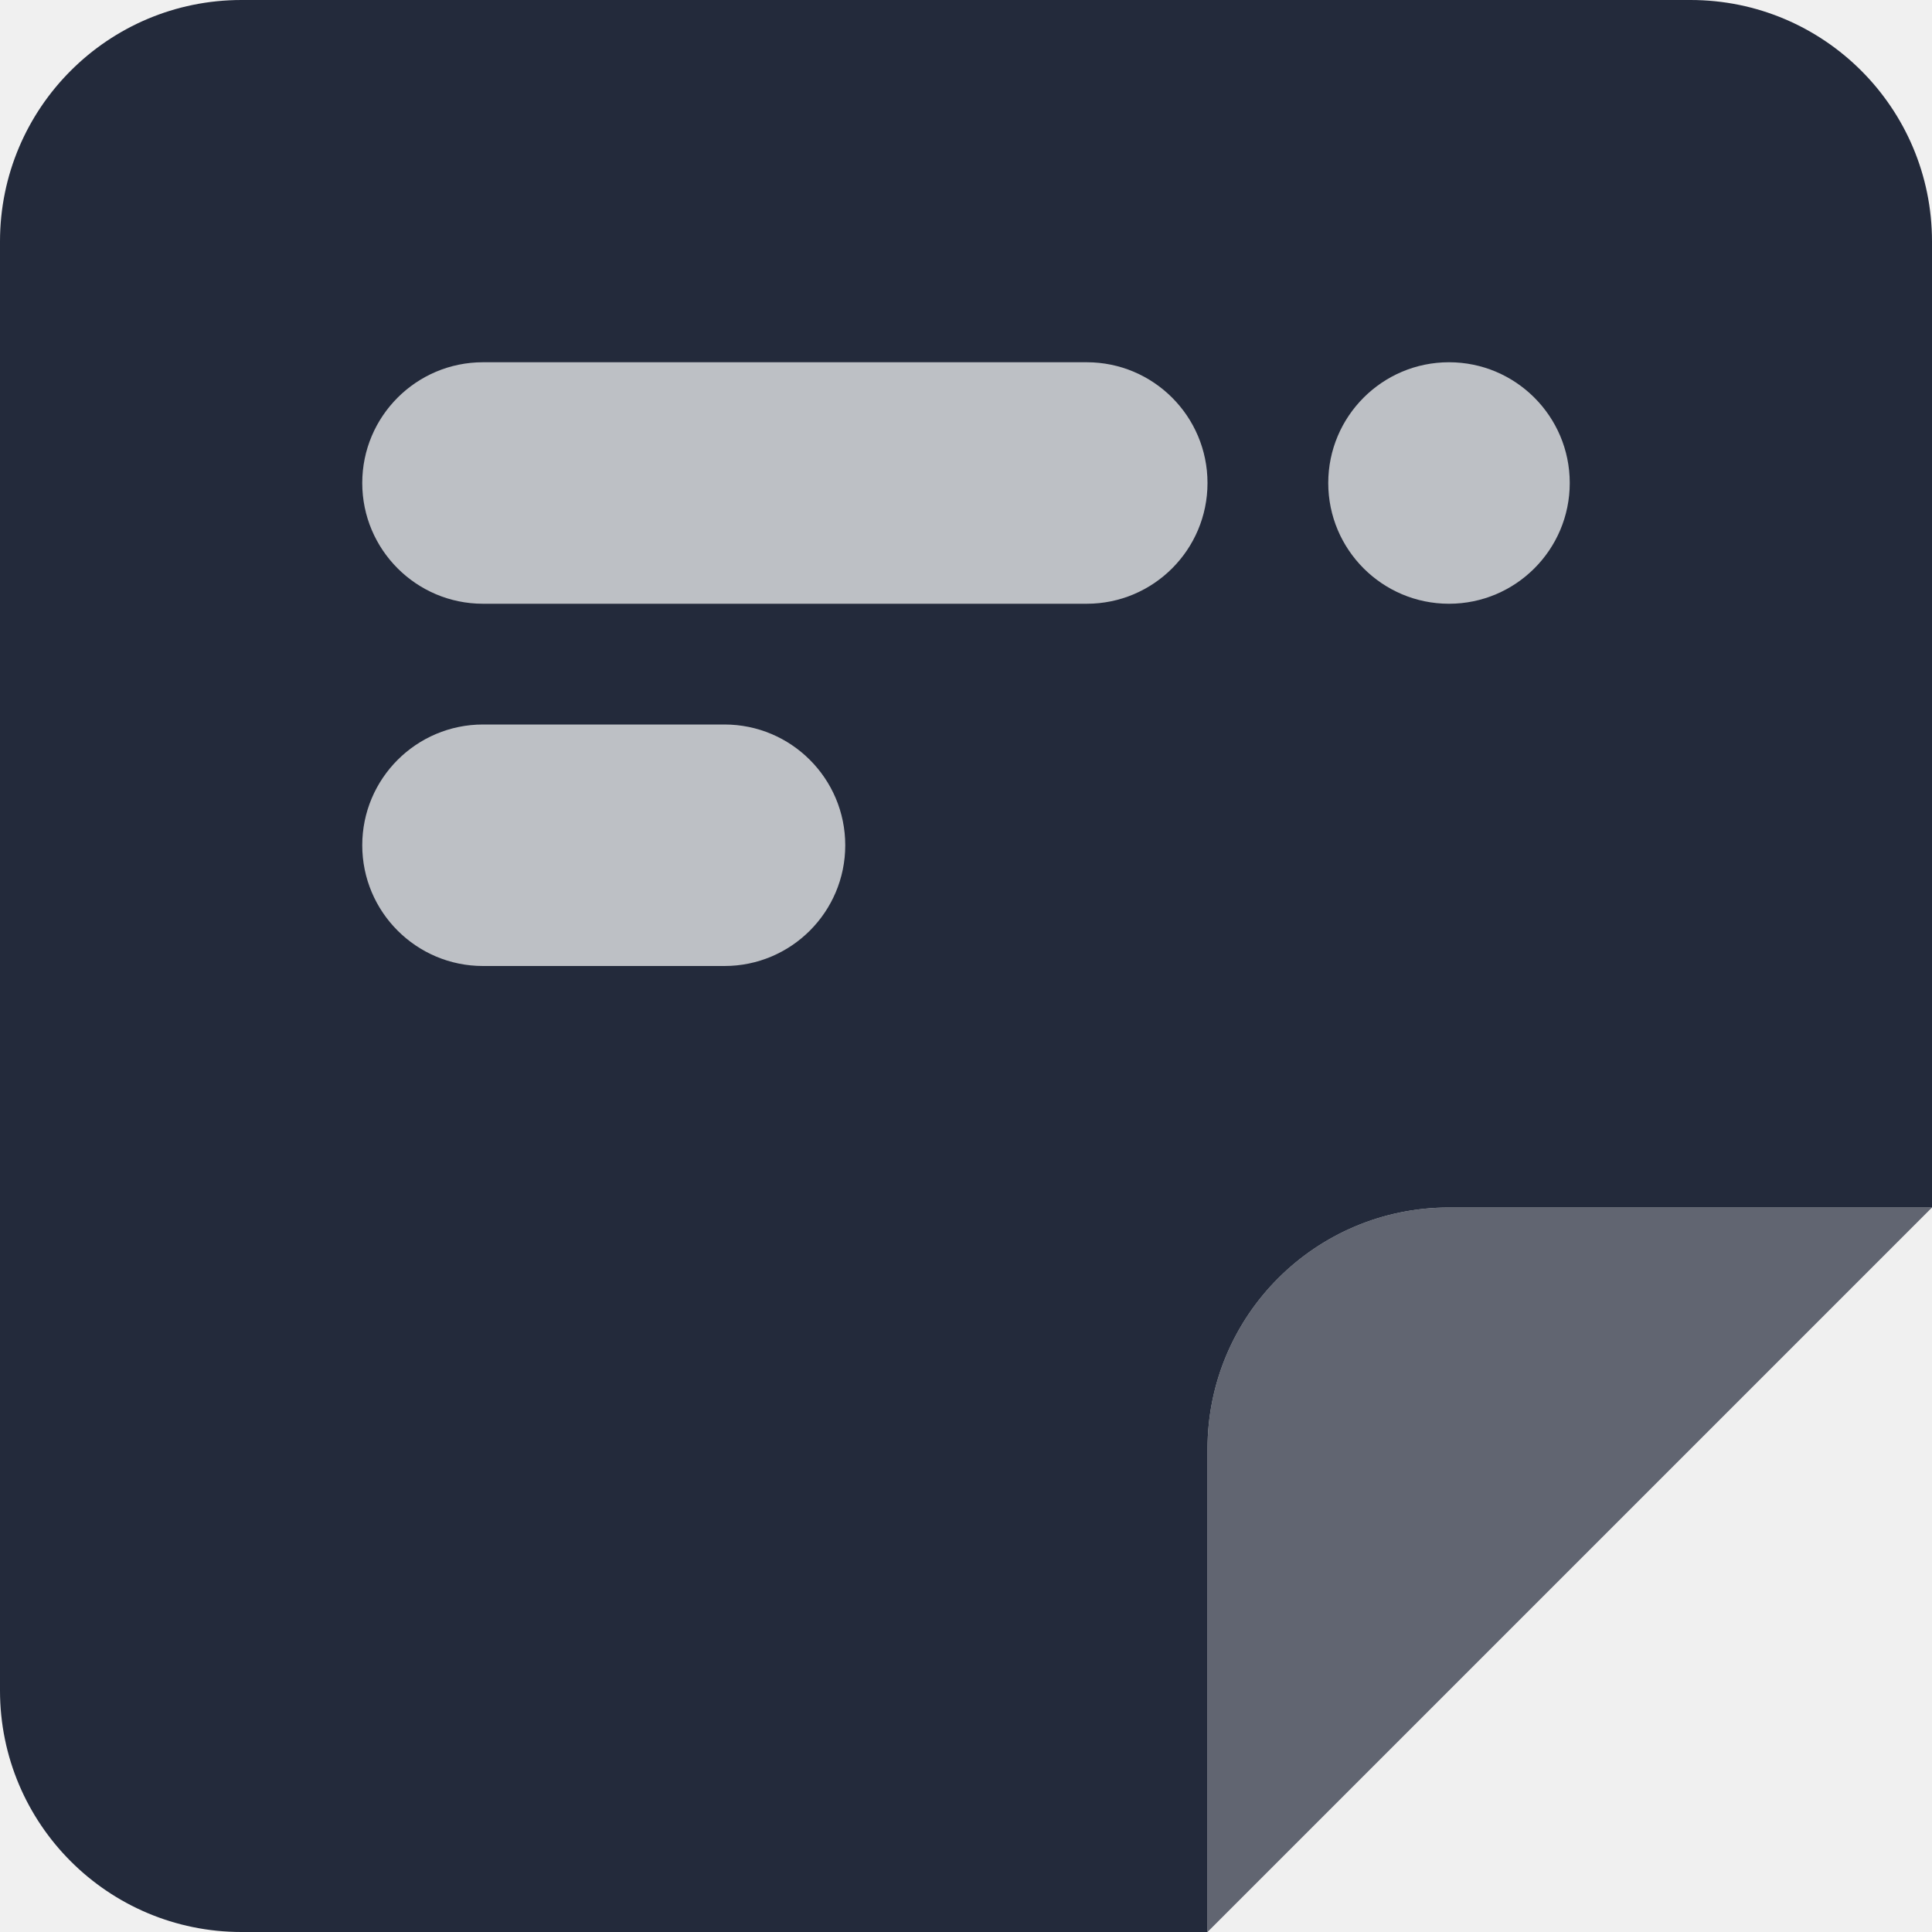
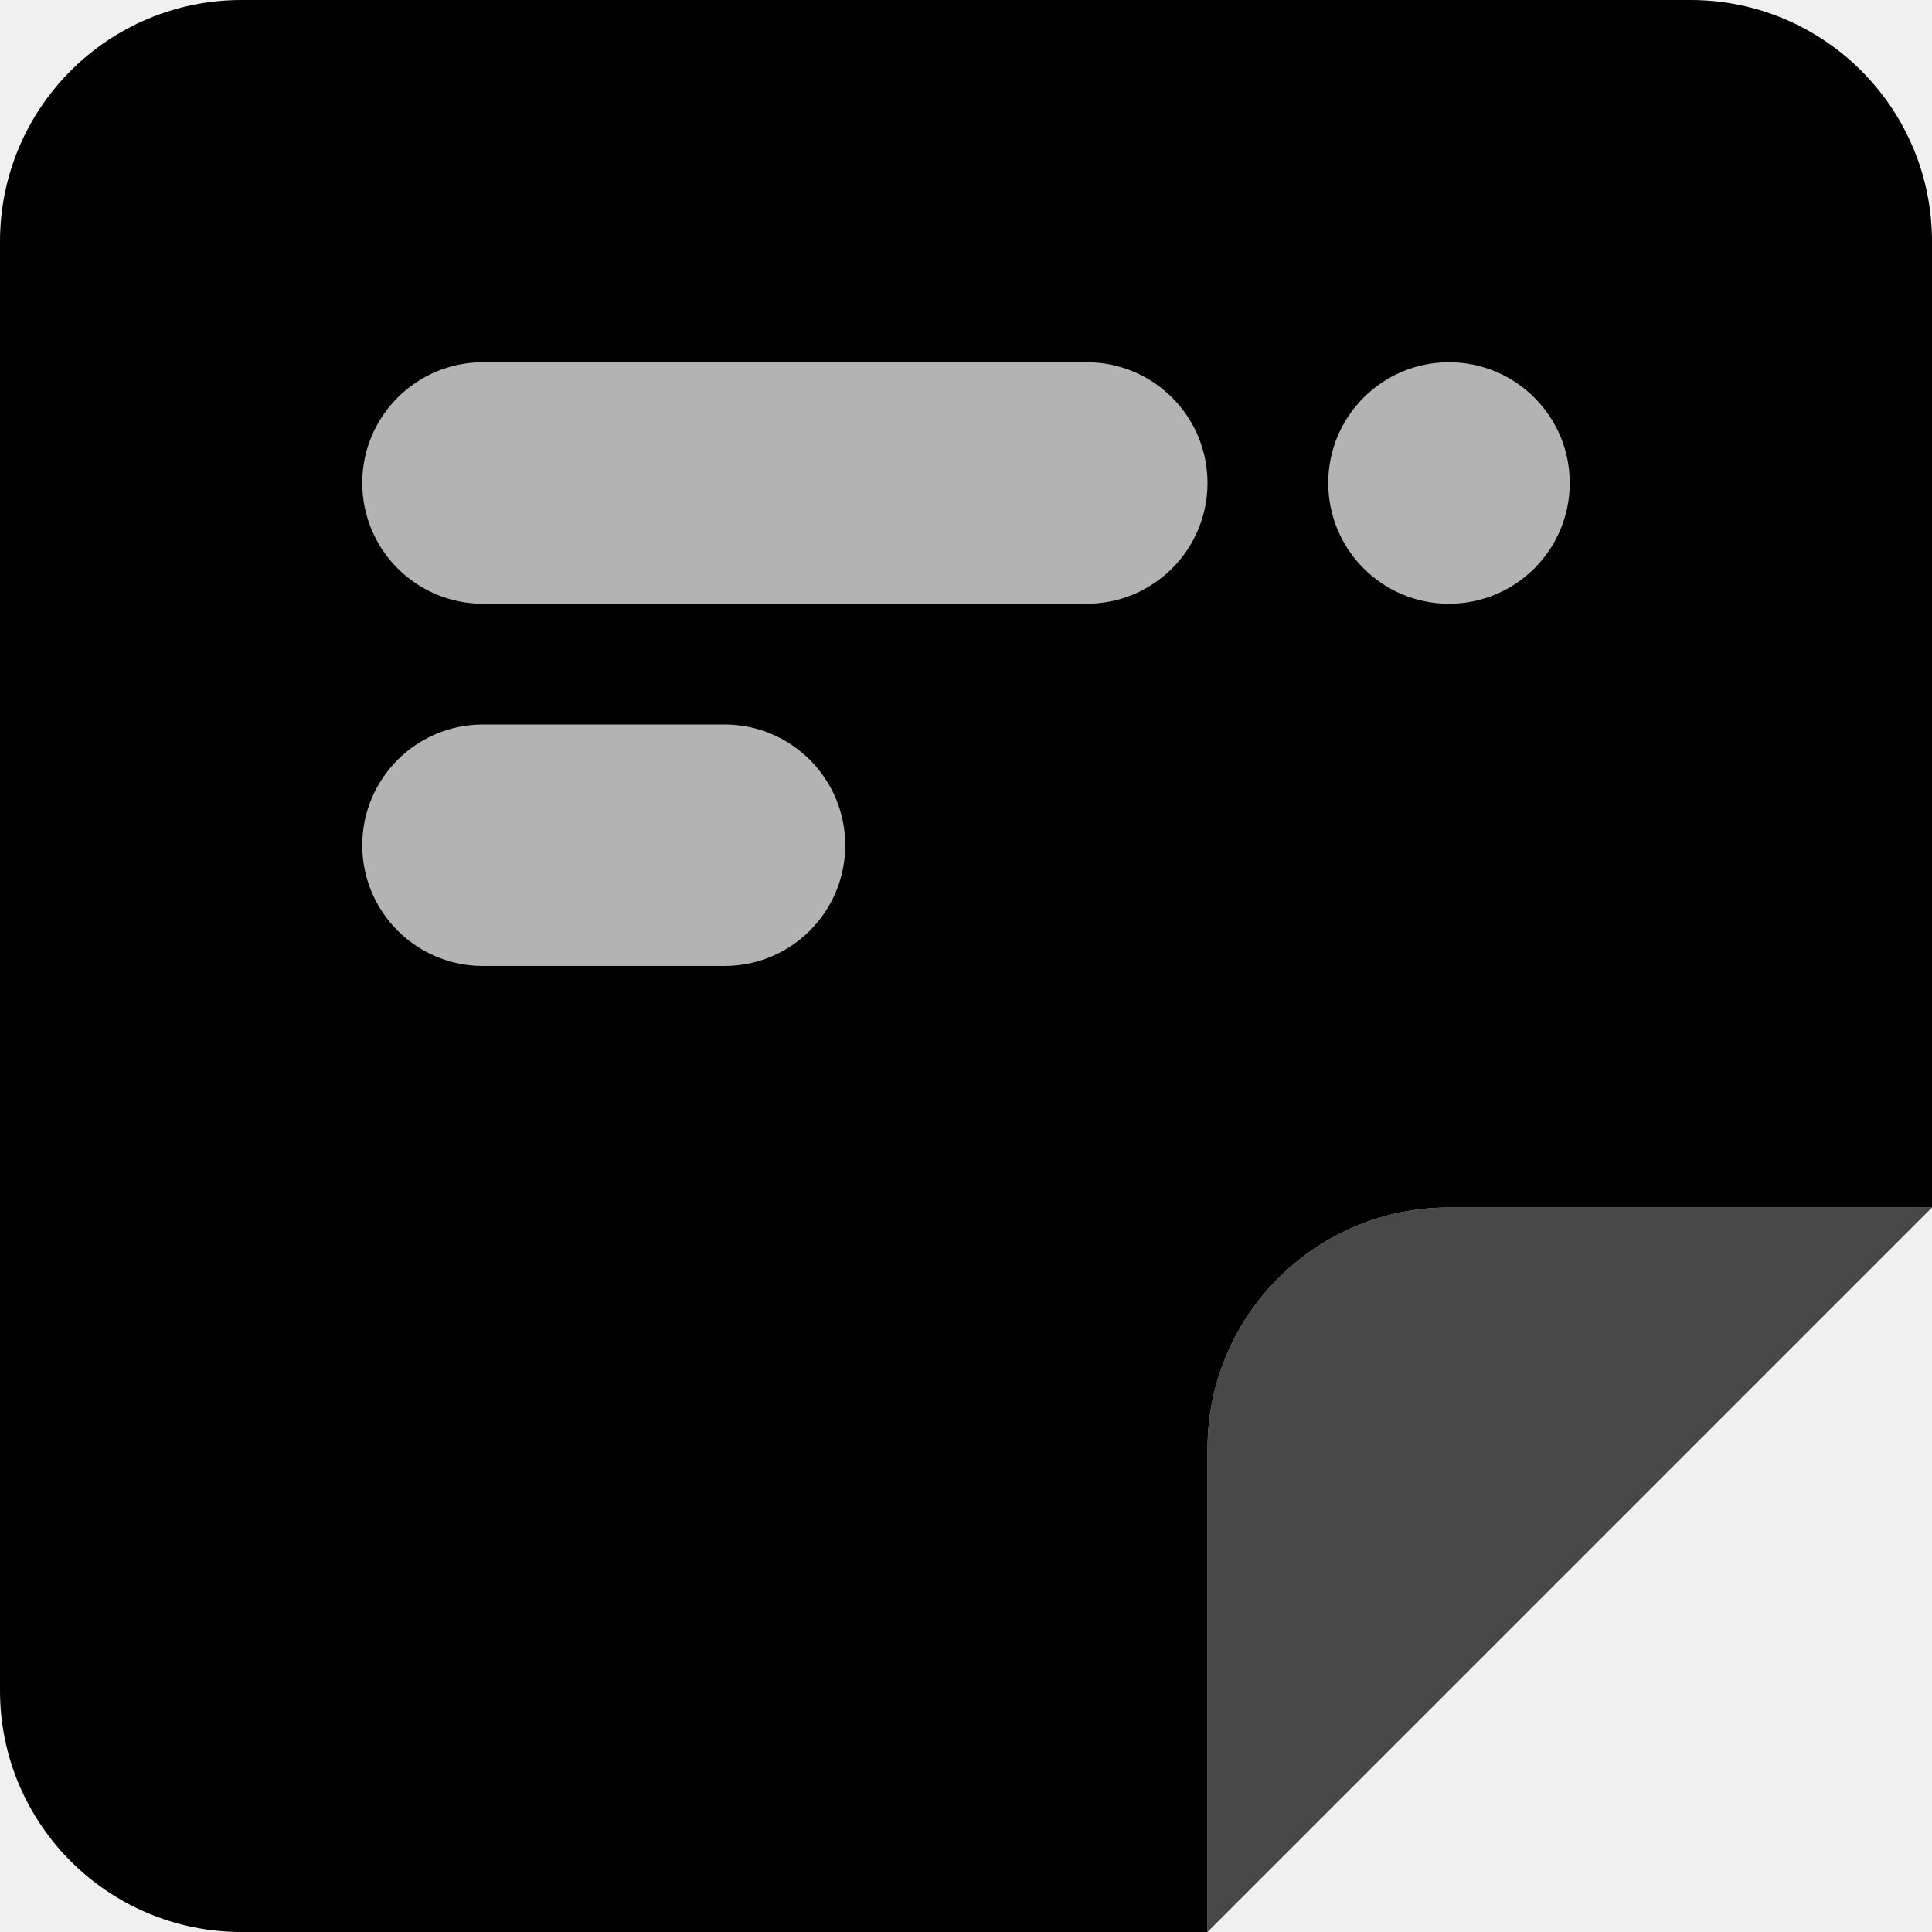
- <svg xmlns="http://www.w3.org/2000/svg" width="16px" height="16px" viewBox="0 0 16 16" version="1.1">
-   <g id="Symbols" stroke="none" stroke-width="1" fill="none" fill-rule="evenodd">
-     <g id="note">
-       <g>
-         <path d="M16,10 L12,10 C10.895,10 10,10.895 10,12 L10,16 L10,16 L16,10 Z" id="base-2" fill="#232A3B" opacity="0.7" />
-         <path d="M2,0 L14,0 C15.105,-2.02906125e-16 16,0.895 16,2 L16,10 L16,10 L12,10 C10.895,10 10,10.895 10,12 L10,16 L10,16 L2,16 C0.895,16 1.3527075e-16,15.105 0,14 L0,2 C-1.3527075e-16,0.895 0.895,2.02906125e-16 2,0 Z" id="base-1" fill="#232A3B" />
-         <path d="M6,6 C6.552,6 7,6.448 7,7 C7,7.552 6.552,8 6,8 L4,8 C3.448,8 3,7.552 3,7 C3,6.448 3.448,6 4,6 L6,6 Z M9,3 C9.552,3 10,3.448 10,4 C10,4.552 9.552,5 9,5 L4,5 C3.448,5 3,4.552 3,4 C3,3.448 3.448,3 4,3 L9,3 Z M12,3 C12.552,3 13,3.448 13,4 C13,4.552 12.552,5 12,5 C11.448,5 11,4.552 11,4 C11,3.448 11.448,3 12,3 Z" id="details-2" fill="#FFFFFF" opacity="0.7" />
-       </g>
-     </g>
+ <svg xmlns="http://www.w3.org/2000/svg" viewBox="0 0 16 16">
+   <g id="note">
+     <path id="base-2" d="M16 10h-4a2 2 0 0 0-2 2v4l6-6z" opacity=".7" />
+     <path id="base-1" d="M2 0h12a2 2 0 0 1 2 2v8h-4a2 2 0 0 0-2 2v4H2a2 2 0 0 1-2-2V2a2 2 0 0 1 2-2z" />
+     <path id="details-2" d="M6 6a1 1 0 1 1 0 2H4a1 1 0 1 1 0-2h2zm3-3a1 1 0 1 1 0 2H4a1 1 0 1 1 0-2h5zm3 0a1 1 0 1 1 0 2 1 1 0 0 1 0-2z" opacity=".7" fill="#fff" />
  </g>
</svg>
